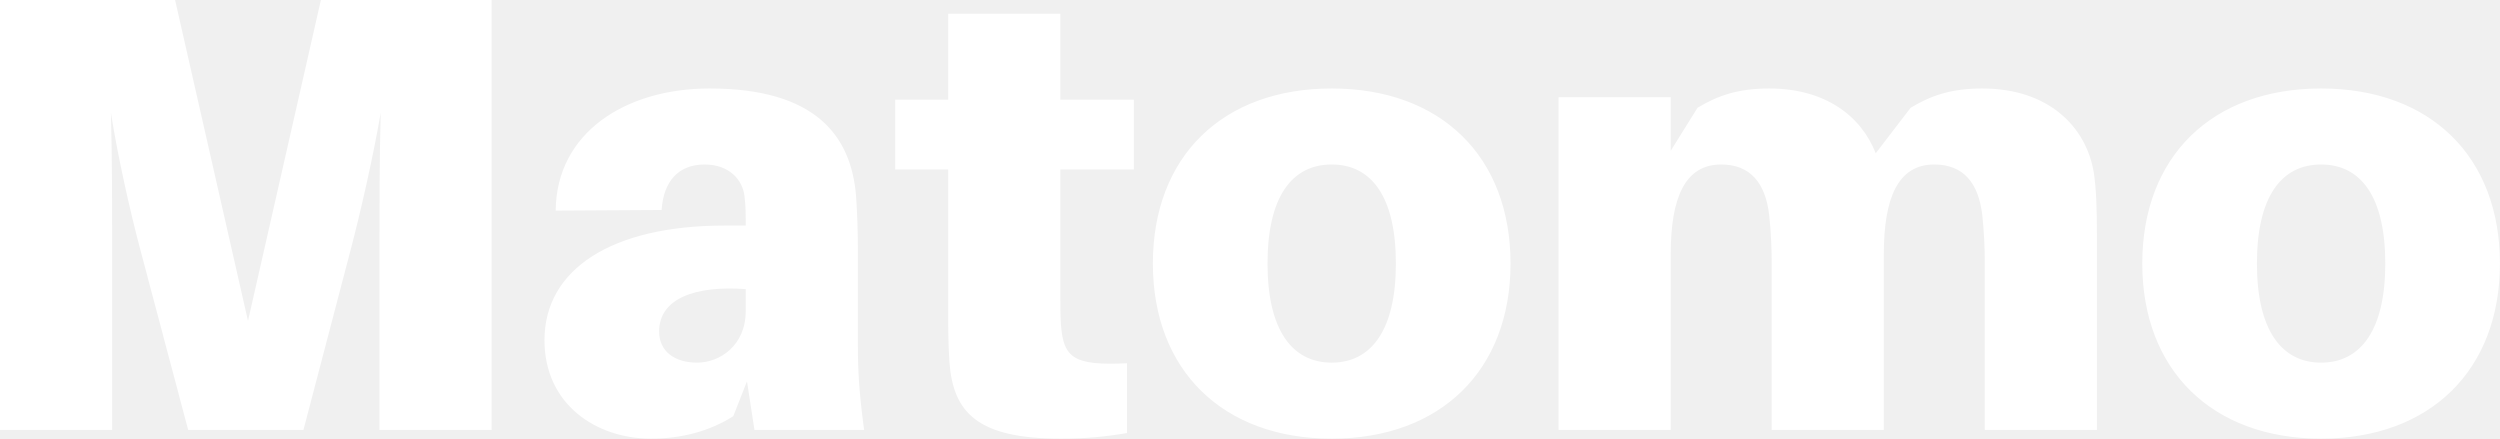
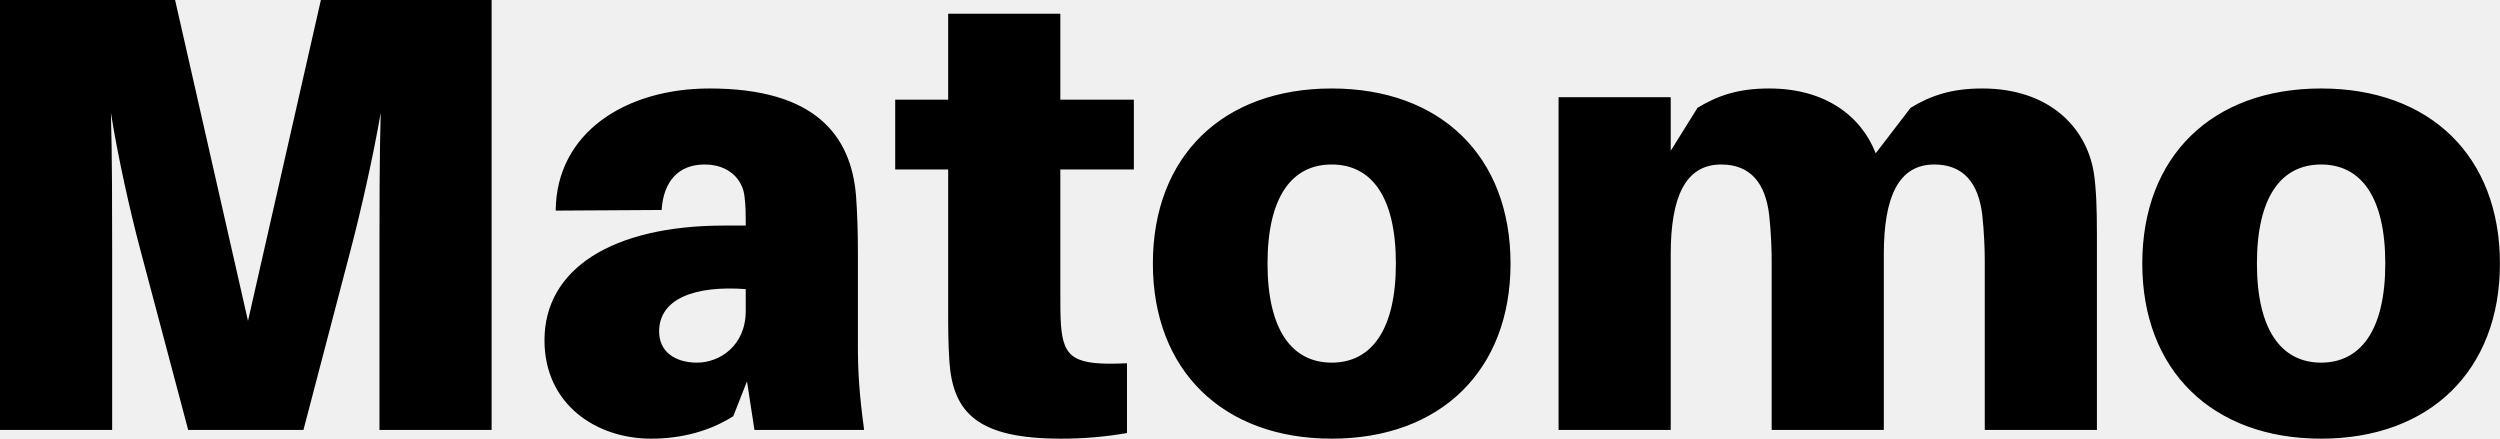
<svg xmlns="http://www.w3.org/2000/svg" x="0px" y="0px" width="5836" height="1024" viewBox="0 0 5836 1024" enable-background="new 0 0 5836 1024" xml:space="preserve" version="1.1" id="Layer_1">
-   <path d="M1147.636 960h-398.545l-170.182-749.091-170.182 749.091h-408.727v-1003.636h261.818v421.818c0 87.273 0 216.727-2.909 318.545 16-101.818 45.091-231.273 68.364-318.545l112-421.818h269.091l110.545 421.818c23.273 88.727 52.364 216.727 69.818 318.545-2.909-101.818-2.909-231.273-2.909-318.545v-421.818h261.818zM1761.205-43.636h256c-11.636 85.818-14.545 138.182-14.545 196.364v218.182c0 48-1.455 93.091-4.364 132.364-11.636 141.091-96 250.182-341.818 250.182-196.364 0-357.818-103.273-359.273-285.091l247.273 1.455c4.364 66.909 39.273 106.182 100.364 106.182 56.727 0 88.727-34.909 93.091-74.182 2.909-24.727 2.909-40.727 2.909-56.727v-11.636h-49.455c-263.273 0-420.364-101.818-420.364-267.636 0-149.818 120.727-229.818 248.727-229.818 71.273 0 136.727 17.455 192 52.364l32 81.455zM1627.386 113.455c-52.364 0-88.727 26.182-88.727 72.727 0 77.091 84.364 107.636 202.182 98.909v-50.909c0-81.455-61.091-120.727-113.455-120.727zM2475.227 564.364h171.636v162.909h-171.636v200.727h-261.818v-200.727h-123.636v-162.909h123.636v-324.364c0-43.636 0-80 2.909-125.091 8.727-119.273 66.909-178.909 260.364-178.909 55.273 0 103.273 4.364 154.182 13.091v162.909c-123.636-5.818-148.364 11.636-154.182 90.182-1.455 20.364-1.455 49.455-1.455 75.636zM3108.727 753.455c-254.545 0-417.455-158.545-417.455-408.727 0-248.727 162.909-408.727 417.455-408.727s417.455 160 417.455 408.727c0 250.182-162.909 408.727-417.455 408.727zM3108.727 113.455c-93.091 0-149.818 77.091-149.818 231.273 0 155.636 56.727 231.273 149.818 231.273s149.818-75.636 149.818-231.273c0-154.182-56.727-231.273-149.818-231.273zM4887.773 557.091c-17.454 106.182-104.727 196.364-260.364 196.364-71.273 0-119.273-16-167.273-45.091l-81.455-106.182c-33.455 85.818-116.364 151.273-248.727 151.273-71.273 0-119.273-16-167.273-45.091l-62.545-100.364v125.091h-261.818v-776.727h261.818v410.182c0 132.364 33.455 209.455 117.818 209.455 68.364 0 103.273-43.636 112-117.818 4.363-39.273 5.818-81.455 5.818-106.182v-395.636h261.818v410.182c0 132.364 33.455 209.455 117.818 209.455 68.364 0 103.273-43.636 112-117.818 4.363-39.273 5.818-81.455 5.818-106.182v-395.636h261.818v453.818c0 62.545-1.455 107.636-7.273 146.909zM5418.387 753.455c-254.546 0-417.455-158.545-417.455-408.727 0-248.727 162.909-408.727 417.455-408.727s417.454 160 417.454 408.727c0 250.182-162.909 408.727-417.454 408.727zM5418.387 113.455c-93.091 0-149.819 77.091-149.819 231.273 0 155.636 56.728 231.273 149.819 231.273s149.818-75.636 149.818-231.273c0-154.182-56.728-231.273-149.818-231.273z" horiz-adv-x="5836" transform="scale(1, -1) translate(0, -960)" fill="#fff" />
+   <defs id="defs7" />
+   <path d="M1147.636 960h-398.545l-170.182-749.091-170.182 749.091h-408.727v-1003.636h261.818v421.818c0 87.273 0 216.727-2.909 318.545 16-101.818 45.091-231.273 68.364-318.545l112-421.818h269.091l110.545 421.818c23.273 88.727 52.364 216.727 69.818 318.545-2.909-101.818-2.909-231.273-2.909-318.545v-421.818h261.818zM1761.205-43.636h256c-11.636 85.818-14.545 138.182-14.545 196.364v218.182c0 48-1.455 93.091-4.364 132.364-11.636 141.091-96 250.182-341.818 250.182-196.364 0-357.818-103.273-359.273-285.091l247.273 1.455c4.364 66.909 39.273 106.182 100.364 106.182 56.727 0 88.727-34.909 93.091-74.182 2.909-24.727 2.909-40.727 2.909-56.727v-11.636h-49.455c-263.273 0-420.364-101.818-420.364-267.636 0-149.818 120.727-229.818 248.727-229.818 71.273 0 136.727 17.455 192 52.364l32 81.455zM1627.386 113.455c-52.364 0-88.727 26.182-88.727 72.727 0 77.091 84.364 107.636 202.182 98.909v-50.909c0-81.455-61.091-120.727-113.455-120.727zM2475.227 564.364h171.636v162.909h-171.636v200.727h-261.818v-200.727h-123.636v-162.909h123.636v-324.364c0-43.636 0-80 2.909-125.091 8.727-119.273 66.909-178.909 260.364-178.909 55.273 0 103.273 4.364 154.182 13.091v162.909c-123.636-5.818-148.364 11.636-154.182 90.182-1.455 20.364-1.455 49.455-1.455 75.636zM3108.727 753.455c-254.545 0-417.455-158.545-417.455-408.727 0-248.727 162.909-408.727 417.455-408.727s417.455 160 417.455 408.727c0 250.182-162.909 408.727-417.455 408.727zM3108.727 113.455c-93.091 0-149.818 77.091-149.818 231.273 0 155.636 56.727 231.273 149.818 231.273s149.818-75.636 149.818-231.273c0-154.182-56.727-231.273-149.818-231.273zM4887.773 557.091c-17.454 106.182-104.727 196.364-260.364 196.364-71.273 0-119.273-16-167.273-45.091l-81.455-106.182c-33.455 85.818-116.364 151.273-248.727 151.273-71.273 0-119.273-16-167.273-45.091l-62.545-100.364v125.091h-261.818v-776.727h261.818v410.182c0 132.364 33.455 209.455 117.818 209.455 68.364 0 103.273-43.636 112-117.818 4.363-39.273 5.818-81.455 5.818-106.182v-395.636h261.818v410.182c0 132.364 33.455 209.455 117.818 209.455 68.364 0 103.273-43.636 112-117.818 4.363-39.273 5.818-81.455 5.818-106.182v-395.636h261.818v453.818c0 62.545-1.455 107.636-7.273 146.909zM5418.387 753.455c-254.546 0-417.455-158.545-417.455-408.727 0-248.727 162.909-408.727 417.455-408.727s417.454 160 417.454 408.727c0 250.182-162.909 408.727-417.454 408.727zM5418.387 113.455c-93.091 0-149.819 77.091-149.819 231.273 0 155.636 56.728 231.273 149.819 231.273s149.818-75.636 149.818-231.273c0-154.182-56.728-231.273-149.818-231.273z" horiz-adv-x="5836" transform="scale(1, -1) translate(0, -960)" fill="#fff" id="path2" style="fill:#000000" />
</svg>
